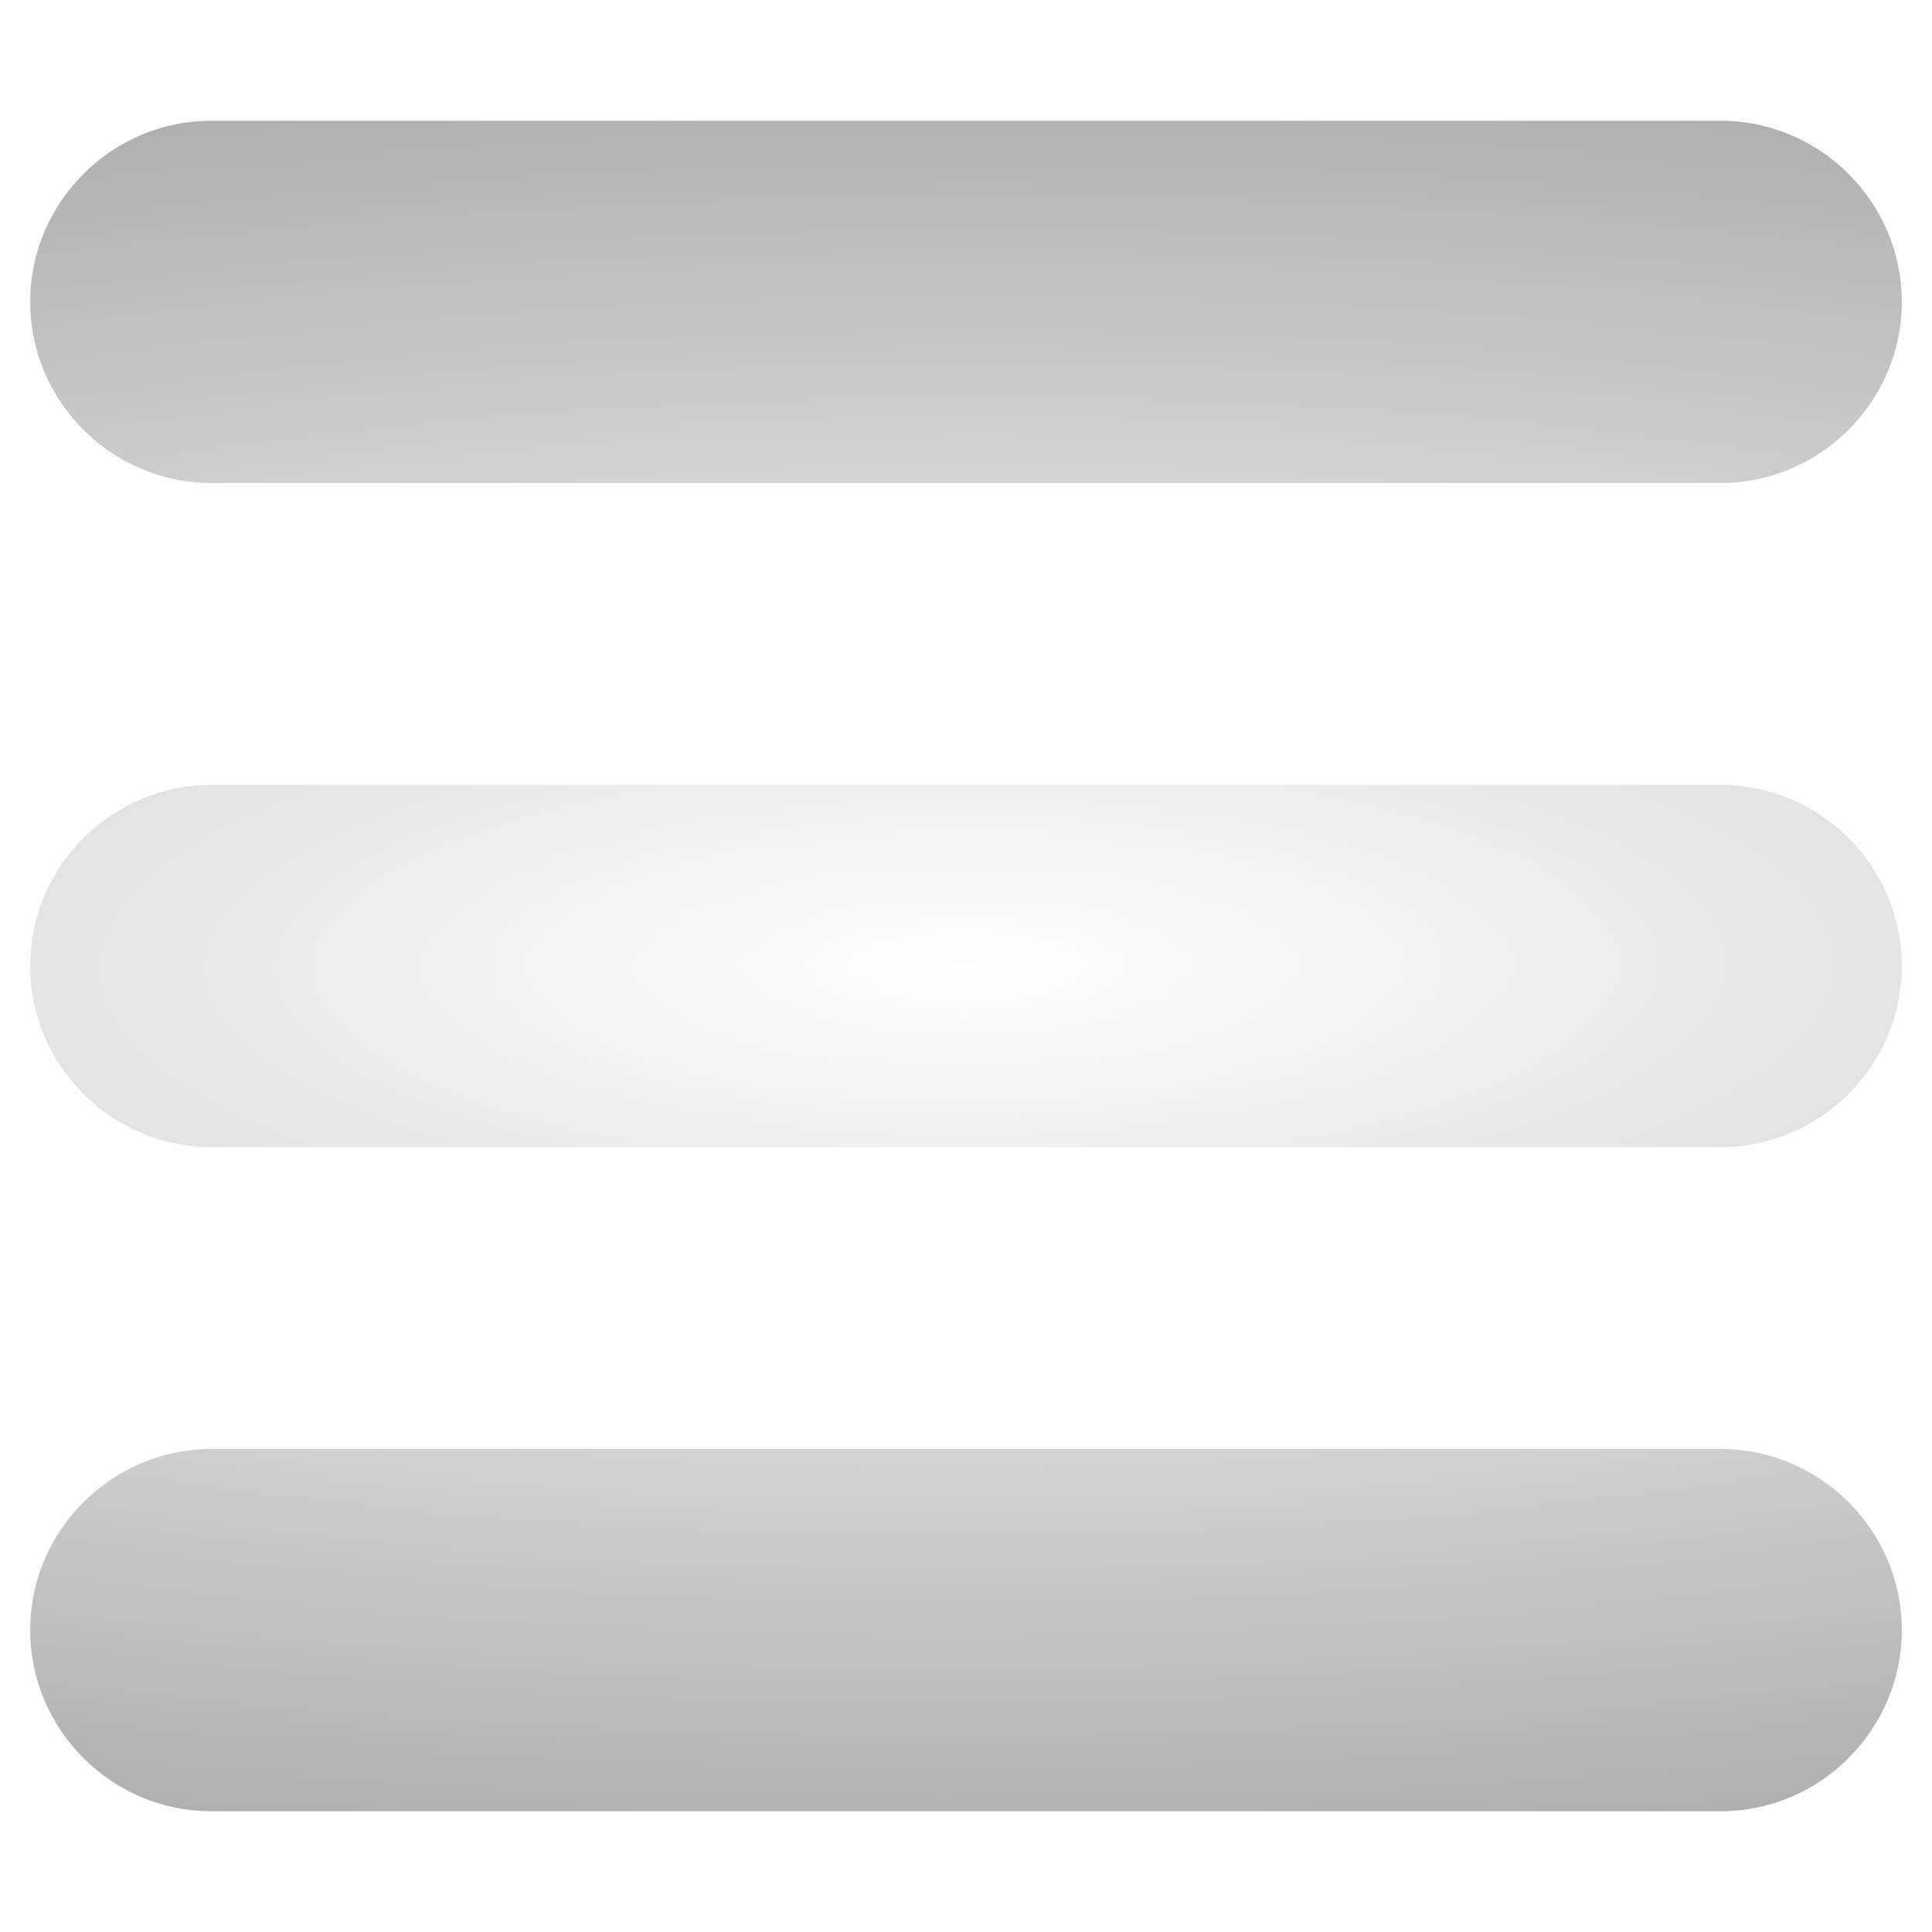
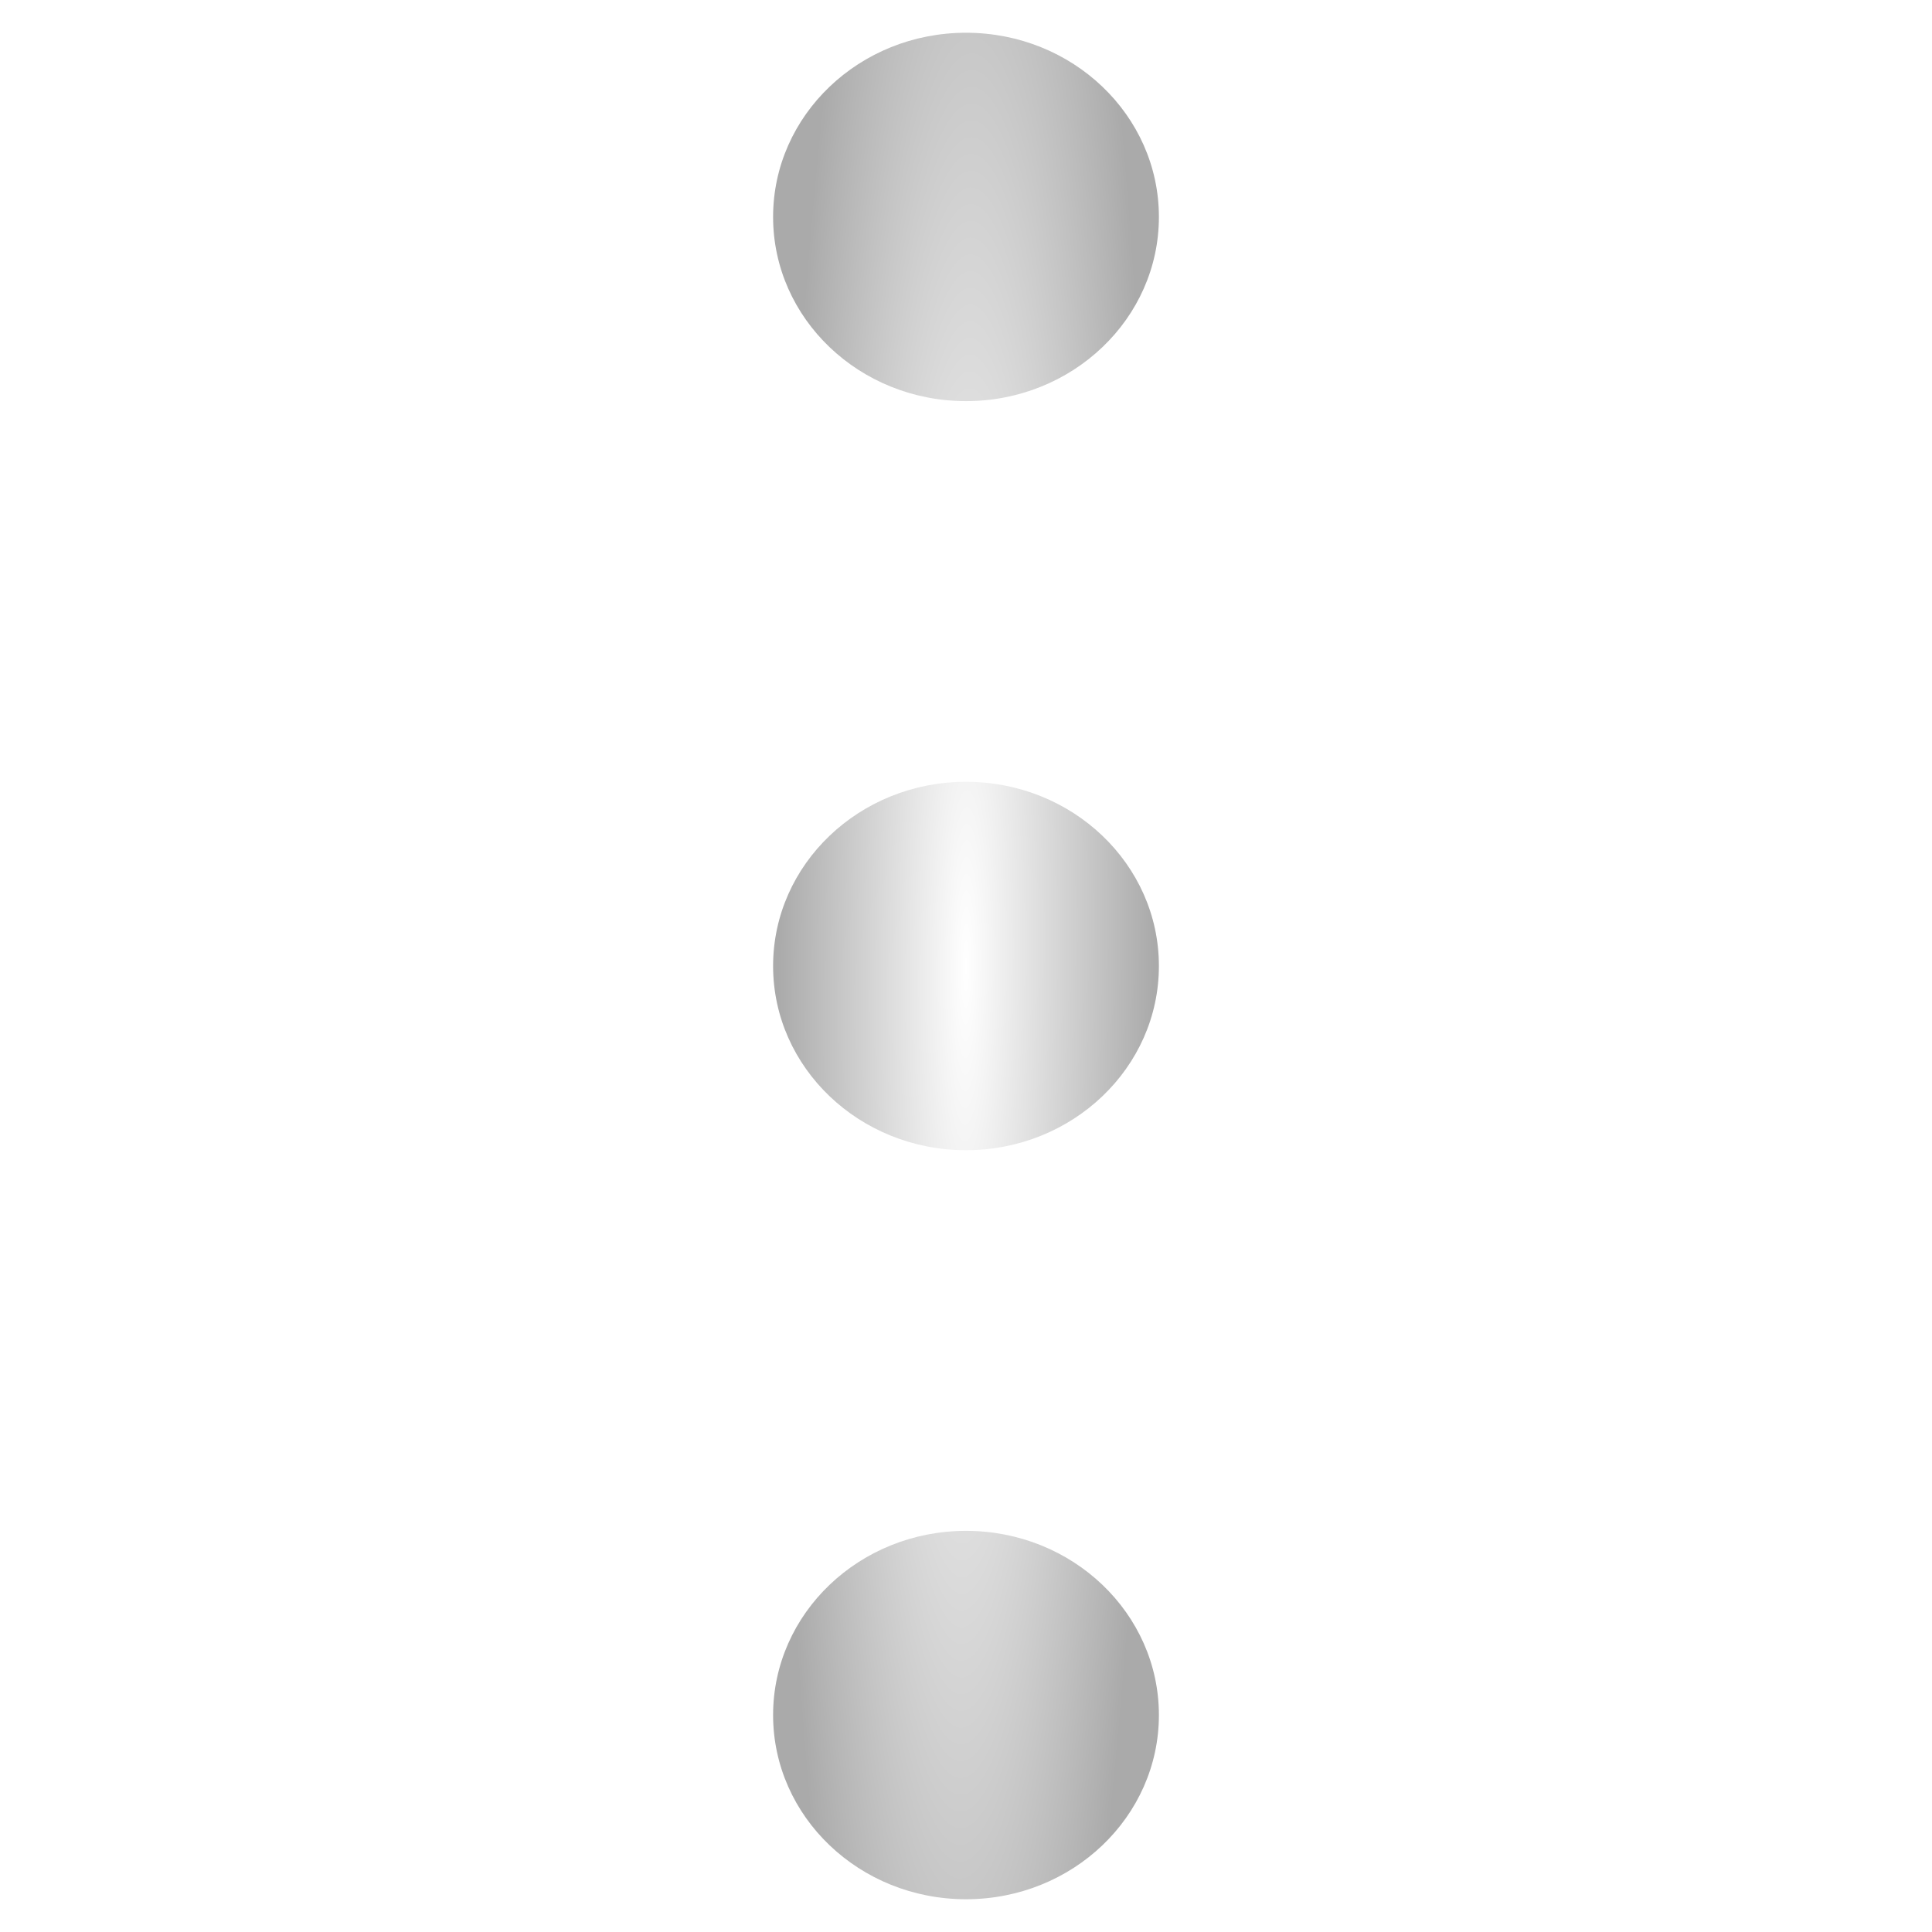
- <svg xmlns="http://www.w3.org/2000/svg" xmlns:xlink="http://www.w3.org/1999/xlink" version="1.1" id="Capa_1" x="0px" y="0px" width="128px" height="128px" viewBox="0 0 128 128" enable-background="new 0 0 128 128" xml:space="preserve">
+ <svg xmlns="http://www.w3.org/2000/svg" xmlns:xlink="http://www.w3.org/1999/xlink" xml:space="preserve" enable-background="new 0 0 128 128" viewBox="0 0 128 128" height="128px" width="128px" y="0px" x="0px" id="Capa_1" version="1.1">
  <defs id="defs11">
-     <linearGradient id="linearGradient837">
-       <stop style="stop-color:#ffffff;stop-opacity:1" offset="0" id="stop833" />
-       <stop style="stop-color:#aaaaaa;stop-opacity:1" offset="1" id="stop835" />
+     <linearGradient id="linearGradient877">
+       <stop style="stop-color:#ffffff;stop-opacity:1" offset="0" id="stop873" />
+       <stop style="stop-color:#aaaaaa;stop-opacity:1" offset="1" id="stop875" />
    </linearGradient>
-     <radialGradient xlink:href="#linearGradient837" id="radialGradient839" cx="64" cy="64" fx="64" fy="64" r="62" gradientTransform="matrix(-3.216549,0.00881944,-0.00276449,-1.008235,270.0361,127.9626)" gradientUnits="userSpaceOnUse" />
+     <radialGradient gradientUnits="userSpaceOnUse" gradientTransform="matrix(1.524899,0.0090499,-0.00108956,0.1835904,-33.8085,51.66611)" r="61.831" fy="64" fx="64.542" cy="64" cx="64.542" id="radialGradient871" xlink:href="#linearGradient877" />
+     <radialGradient r="61.831" fy="64" fx="64.542" cy="64" cx="64.542" gradientTransform="matrix(1.524899,0.0090499,-0.00108956,0.1835904,-33.8085,51.66611)" gradientUnits="userSpaceOnUse" id="radialGradient879" xlink:href="#linearGradient877" />
+     <radialGradient r="61.831" fy="64" fx="64.542" cy="64" cx="64.542" gradientTransform="matrix(1.524899,0.0090499,-0.00108956,0.1835904,-33.8085,51.66611)" gradientUnits="userSpaceOnUse" id="radialGradient881" xlink:href="#linearGradient877" />
+     <radialGradient r="61.831" fy="64" fx="64.542" cy="64" cx="64.542" gradientTransform="matrix(1.524899,0.0090499,-0.00108956,0.1835904,-33.8085,51.66611)" gradientUnits="userSpaceOnUse" id="radialGradient883" xlink:href="#linearGradient877" />
  </defs>
-   <g id="g823" style="stroke:none;fill-opacity:1;fill:url(#radialGradient839)">
-     <path id="path2" d="M114,8H14C7.4,8,2,13.4,2,20s5.4,12,12,12h100c6.6,0,12-5.4,12-12S120.6,8,114,8z" style="stroke:none;fill-opacity:1;fill:url(#radialGradient839)" />
-     <path id="path4" d="M114,52H14C7.4,52,2,57.4,2,64s5.4,12,12,12h100c6.6,0,12-5.4,12-12S120.6,52,114,52z" style="stroke:none;fill-opacity:1;fill:url(#radialGradient839)" />
-     <path id="path6" d="M114,96H14c-6.6,0-12,5.4-12,12s5.4,12,12,12h100c6.6,0,12-5.4,12-12S120.6,96,114,96z" style="stroke:none;fill-opacity:1;fill:url(#radialGradient839)" />
+   <g transform="matrix(0,1,-1.095972,0,134.1422,-0.542369)" style="fill:url(#radialGradient871);fill-opacity:1" id="g863">
+     <ellipse style="fill:url(#radialGradient879);fill-opacity:1;fill-rule:evenodd" id="path854" cx="14.915" cy="64" rx="12.203" ry="11.661" />
+     <ellipse ry="11.661" rx="12.203" cy="64" cx="64.542" id="ellipse856" style="fill:url(#radialGradient881);fill-opacity:1;fill-rule:evenodd" />
+     <ellipse style="fill:url(#radialGradient883);fill-opacity:1;fill-rule:evenodd" id="ellipse858" cx="114.169" cy="64" rx="12.203" ry="11.661" />
  </g>
</svg>
